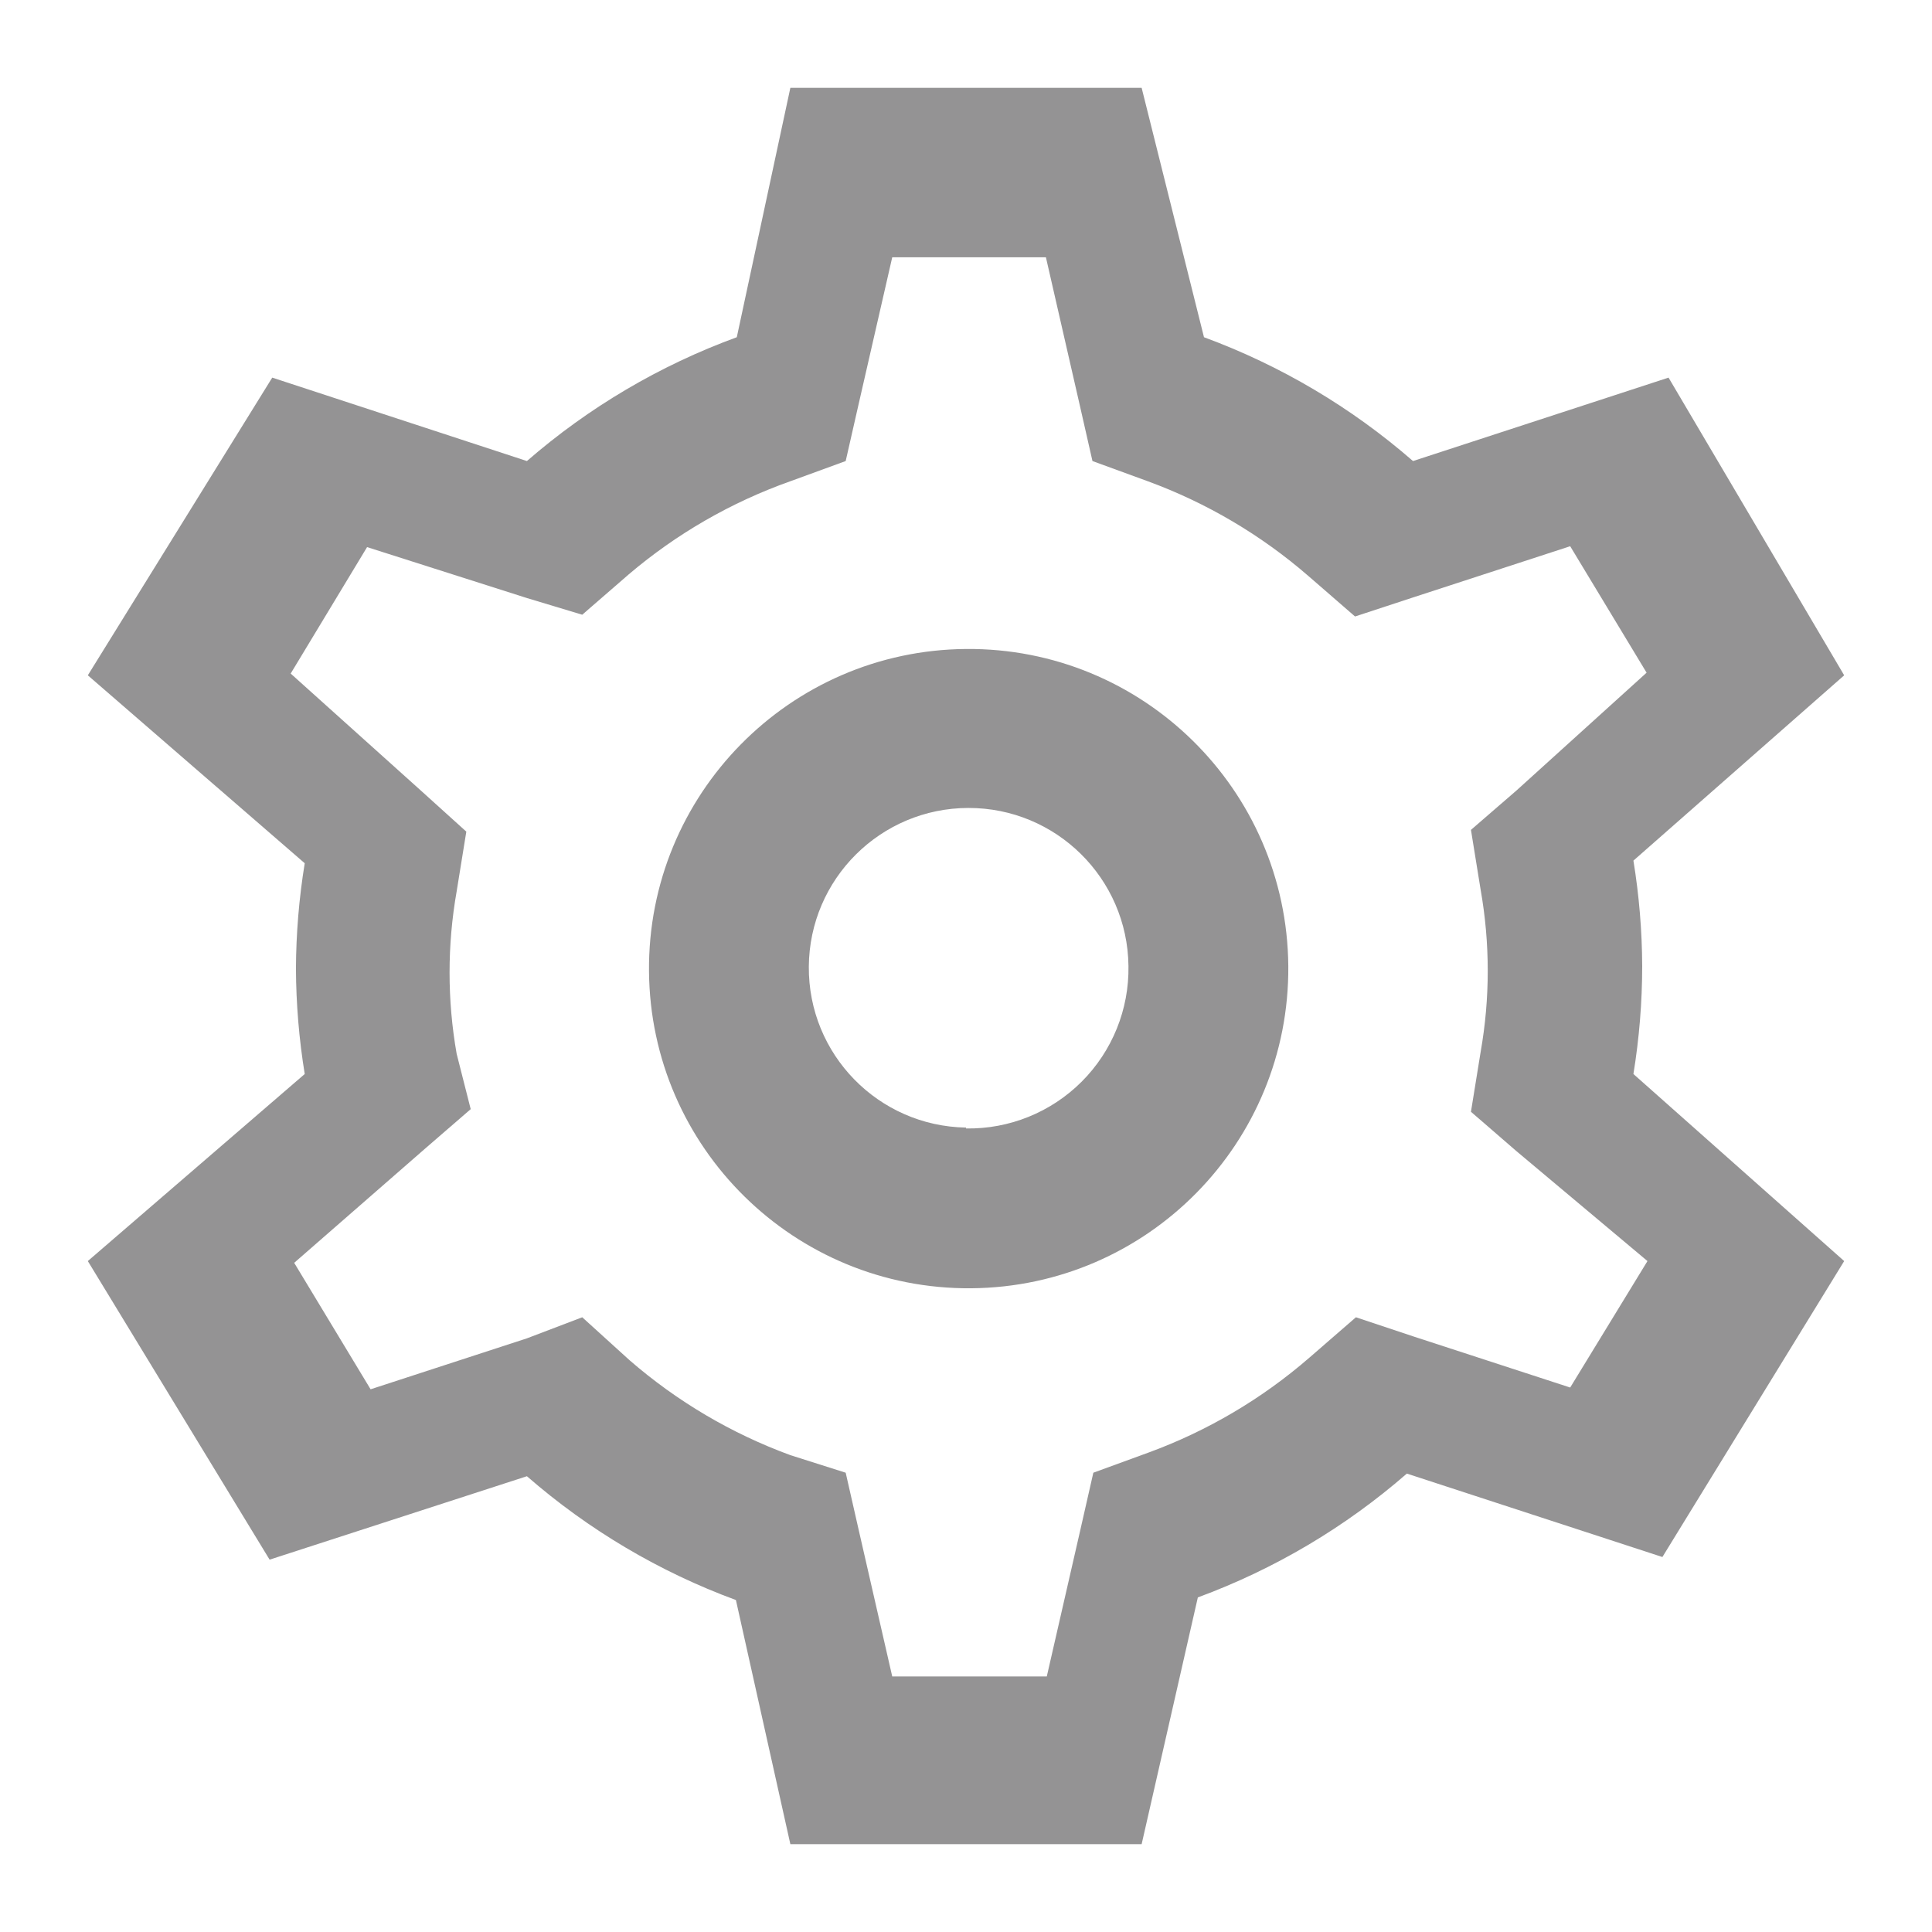
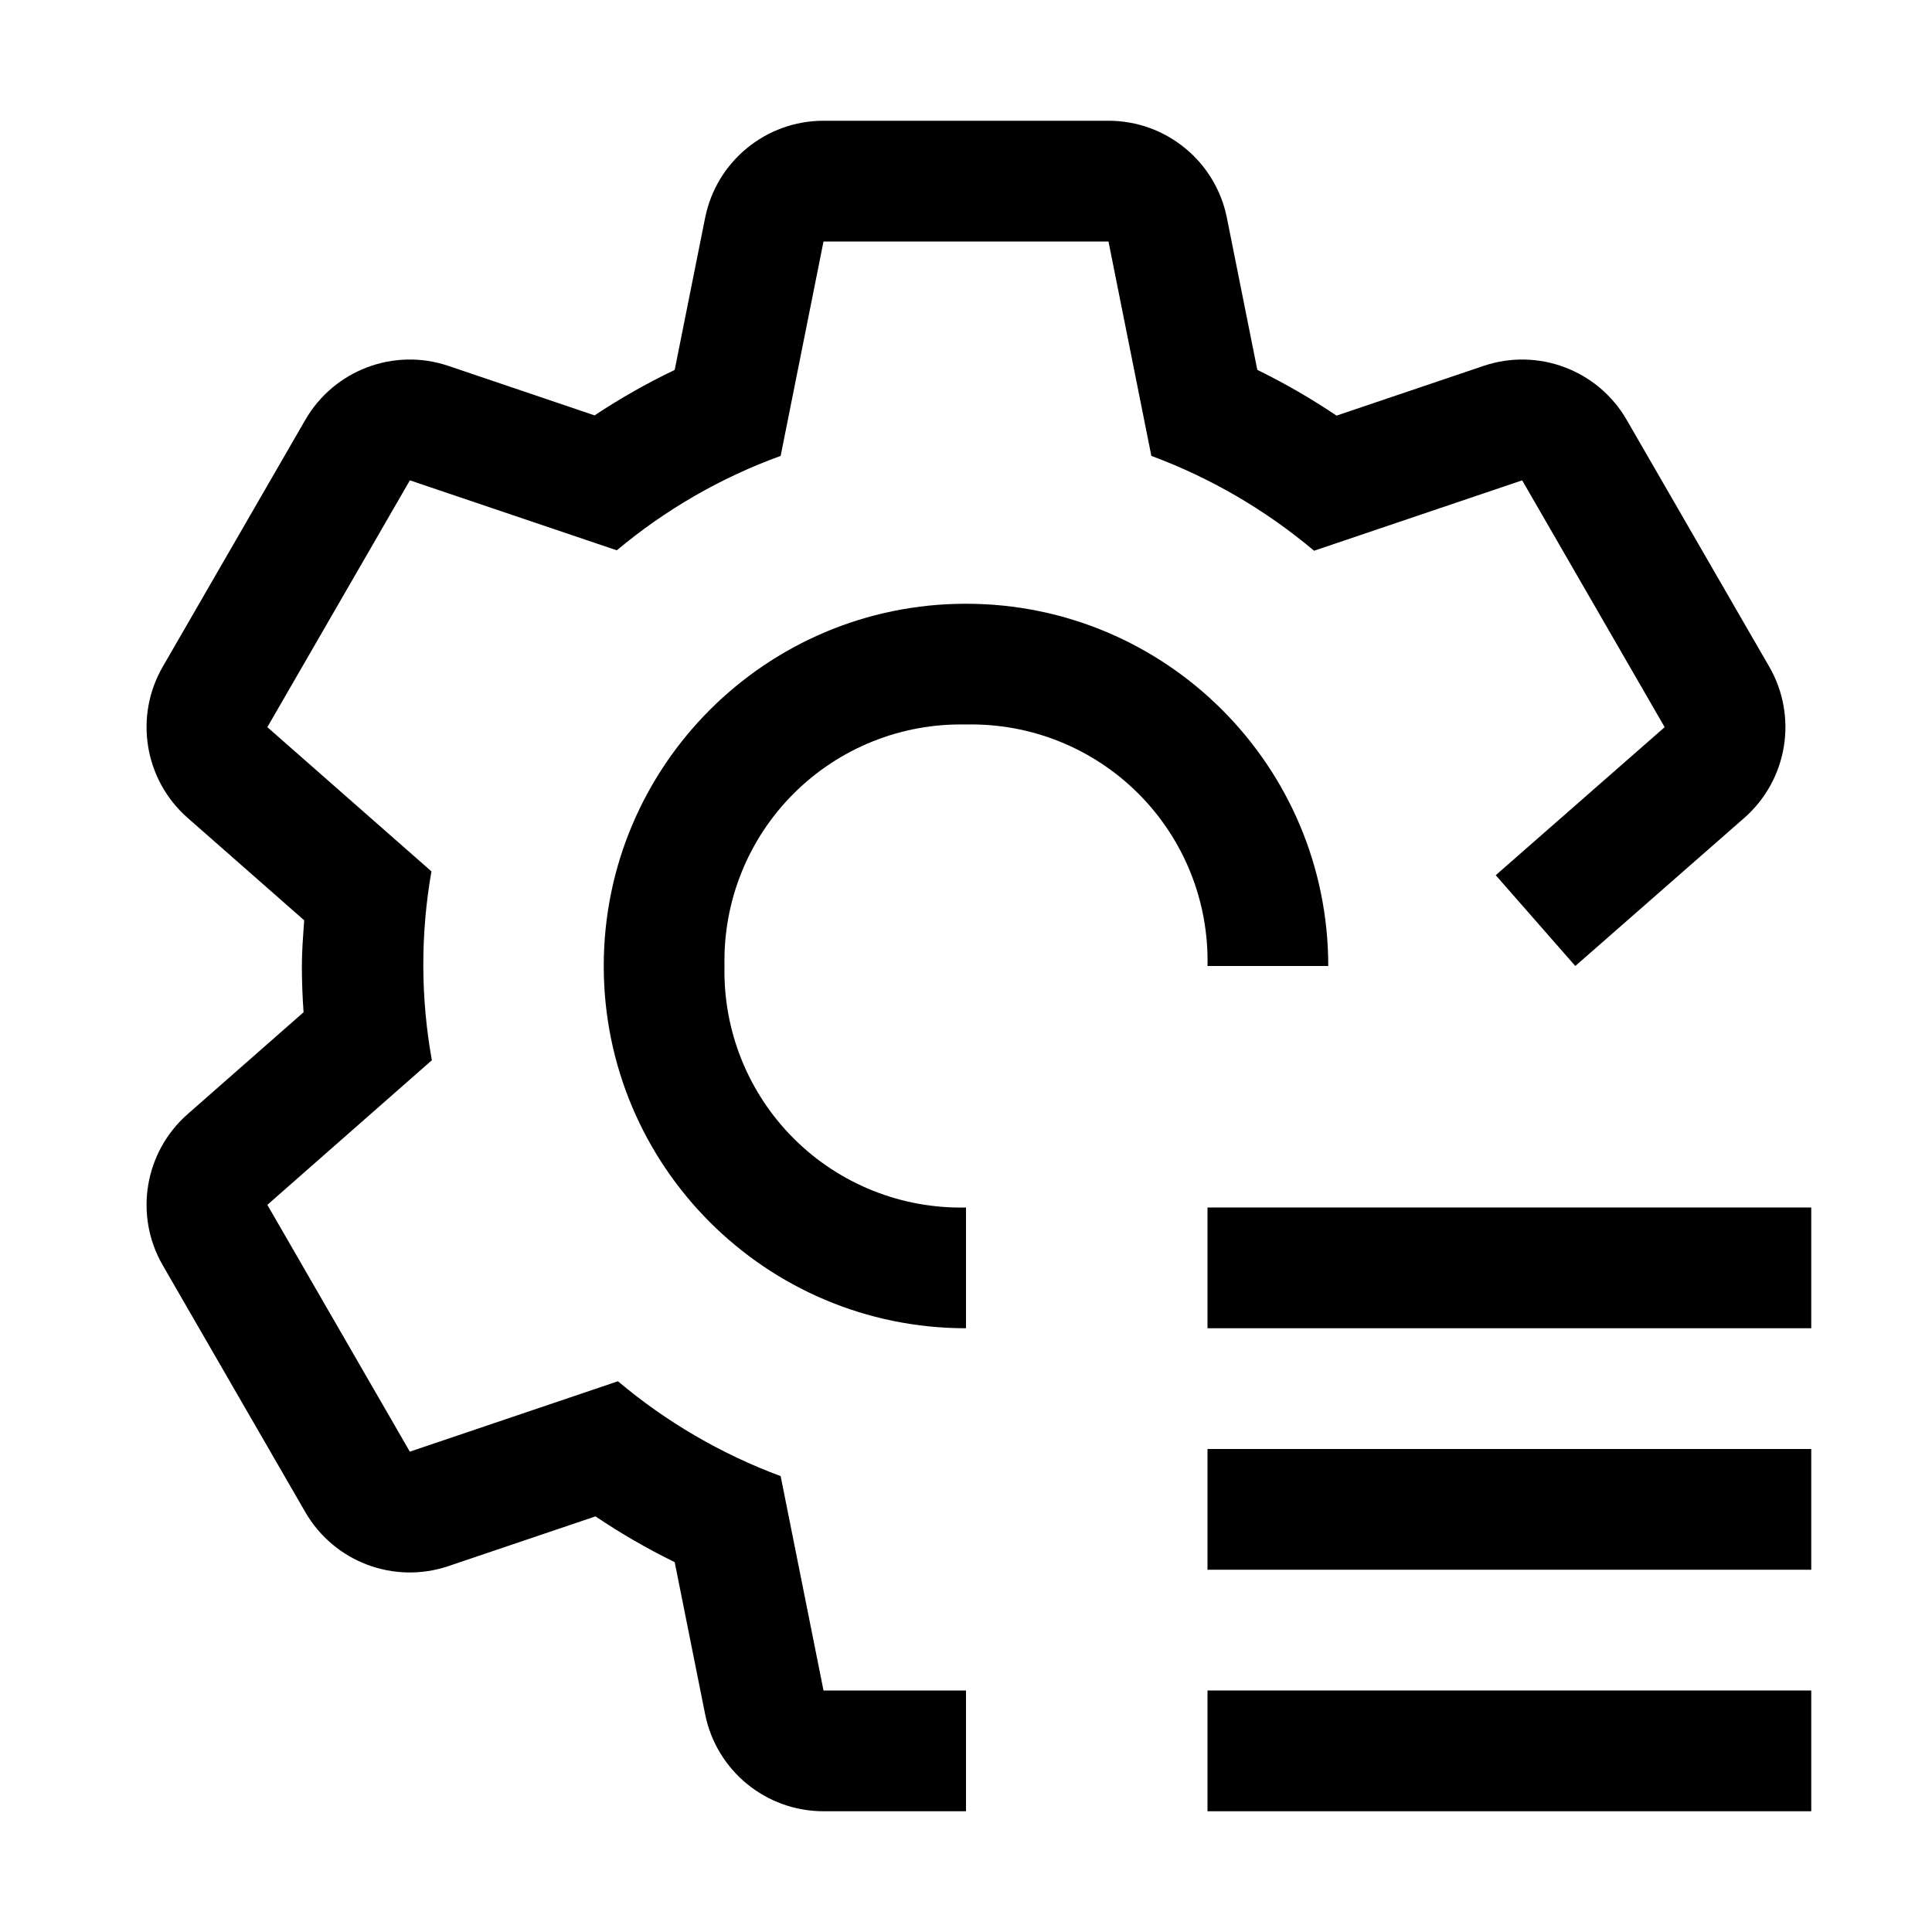
- <svg xmlns="http://www.w3.org/2000/svg" id="Layer_1" data-name="Layer 1" viewBox="0 0 22 22">
+ <svg xmlns="http://www.w3.org/2000/svg" id="icon" width="32" height="32" viewBox="0 0 32 32">
  <defs>
-     <style>.cls-1{fill:#949394;}</style>
+     <style>.cls-1{fill:none;}</style>
  </defs>
-   <path class="cls-1" d="M18.7,11a7.65,7.65,0,0,0-.1-1.2L21,7.69,19,4.3l-2.91.95a7.65,7.65,0,0,0-2.38-1.41L13,1H9L8.39,3.84A7.65,7.65,0,0,0,6,5.25L3.1,4.3,1,7.69,3.47,9.83a7.68,7.68,0,0,0-.1,1.2,7.68,7.68,0,0,0,.1,1.2L1,14.36l2.07,3.4L6,16.81a7.65,7.65,0,0,0,2.38,1.41L9,21h4l.64-2.81a7.65,7.65,0,0,0,2.38-1.41l2.91.95L21,14.36,18.6,12.23A7.66,7.66,0,0,0,18.7,11Zm.06,3.36-.88,1.44-1.78-.58L15.44,15l-.53.46a5.88,5.88,0,0,1-1.83,1.08l-.63.23-.15.66-.38,1.66H10.16l-.38-1.66-.15-.66L9,16.57a5.88,5.88,0,0,1-1.83-1.08L6.63,15,6,15.24l-1.78.58-.87-1.44,1.49-1.3.52-.45L5.2,12a5.34,5.34,0,0,1,0-1.85l.11-.68L4.79,9,3.31,7.67l.87-1.44L6,6.81,6.63,7l.53-.46A5.87,5.87,0,0,1,9,5.48l.63-.23.15-.66.38-1.66h1.75l.38,1.66.15.66.63.23a5.88,5.88,0,0,1,1.83,1.08l.53.46.67-.22,1.78-.58.87,1.44L17.27,9l-.52.45.11.68a5.31,5.31,0,0,1,0,1.85l-.11.68.52.45Z" />
-   <path class="cls-1" d="M11,7.39A3.64,3.64,0,1,0,14.67,11,3.64,3.64,0,0,0,11,7.39Zm0,5.45A1.82,1.82,0,1,1,12.85,11,1.82,1.82,0,0,1,11,12.85Z" />
+   <rect x="20" y="20" width="10" height="2" />
+   <rect x="20" y="24" width="10" height="2" />
+   <rect x="20" y="28" width="10" height="2" />
+   <path d="M16,20a3.912,3.912,0,0,1-4-4,3.912,3.912,0,0,1,4-4,3.912,3.912,0,0,1,4,4h2a6,6,0,1,0-6,6Z" />
+   <path d="M29.305,11.044,26.944,6.956a1.998,1.998,0,0,0-2.373-.895l-2.434.823a11.042,11.042,0,0,0-1.312-.758l-.504-2.519A2,2,0,0,0,18.36,2H13.64a2,2,0,0,0-1.961,1.608l-.504,2.519A10.967,10.967,0,0,0,9.848,6.88L7.429,6.061a1.998,1.998,0,0,0-2.373.895L2.695,11.044a2.001,2.001,0,0,0,.412,2.502l1.931,1.697C5.021,15.495,5,15.745,5,16c0,.258.01.513.028.766l-1.921,1.688a2.001,2.001,0,0,0-.412,2.502l2.361,4.088a1.998,1.998,0,0,0,2.373.895l2.434-.823a10.974,10.974,0,0,0,1.312.758l.504,2.519A2,2,0,0,0,13.64,30H16V28H13.64l-.71-3.551a9.095,9.095,0,0,1-2.695-1.571l-3.447,1.166-2.36-4.088L7.153,17.561a8.926,8.926,0,0,1-.007-3.128L4.428,12.044,6.789,7.956l3.427,1.159a9.03,9.03,0,0,1,2.714-1.564L13.64,4H18.36l.71,3.551a9.098,9.098,0,0,1,2.695,1.571l3.447-1.166,2.36,4.088-2.798,2.452L26.092,16l2.8-2.454A2.001,2.001,0,0,0,29.305,11.044Z" />
+   <rect id="_Transparent_Rectangle_" data-name="&lt;Transparent Rectangle&gt;" class="cls-1" width="32" height="32" />
</svg>
